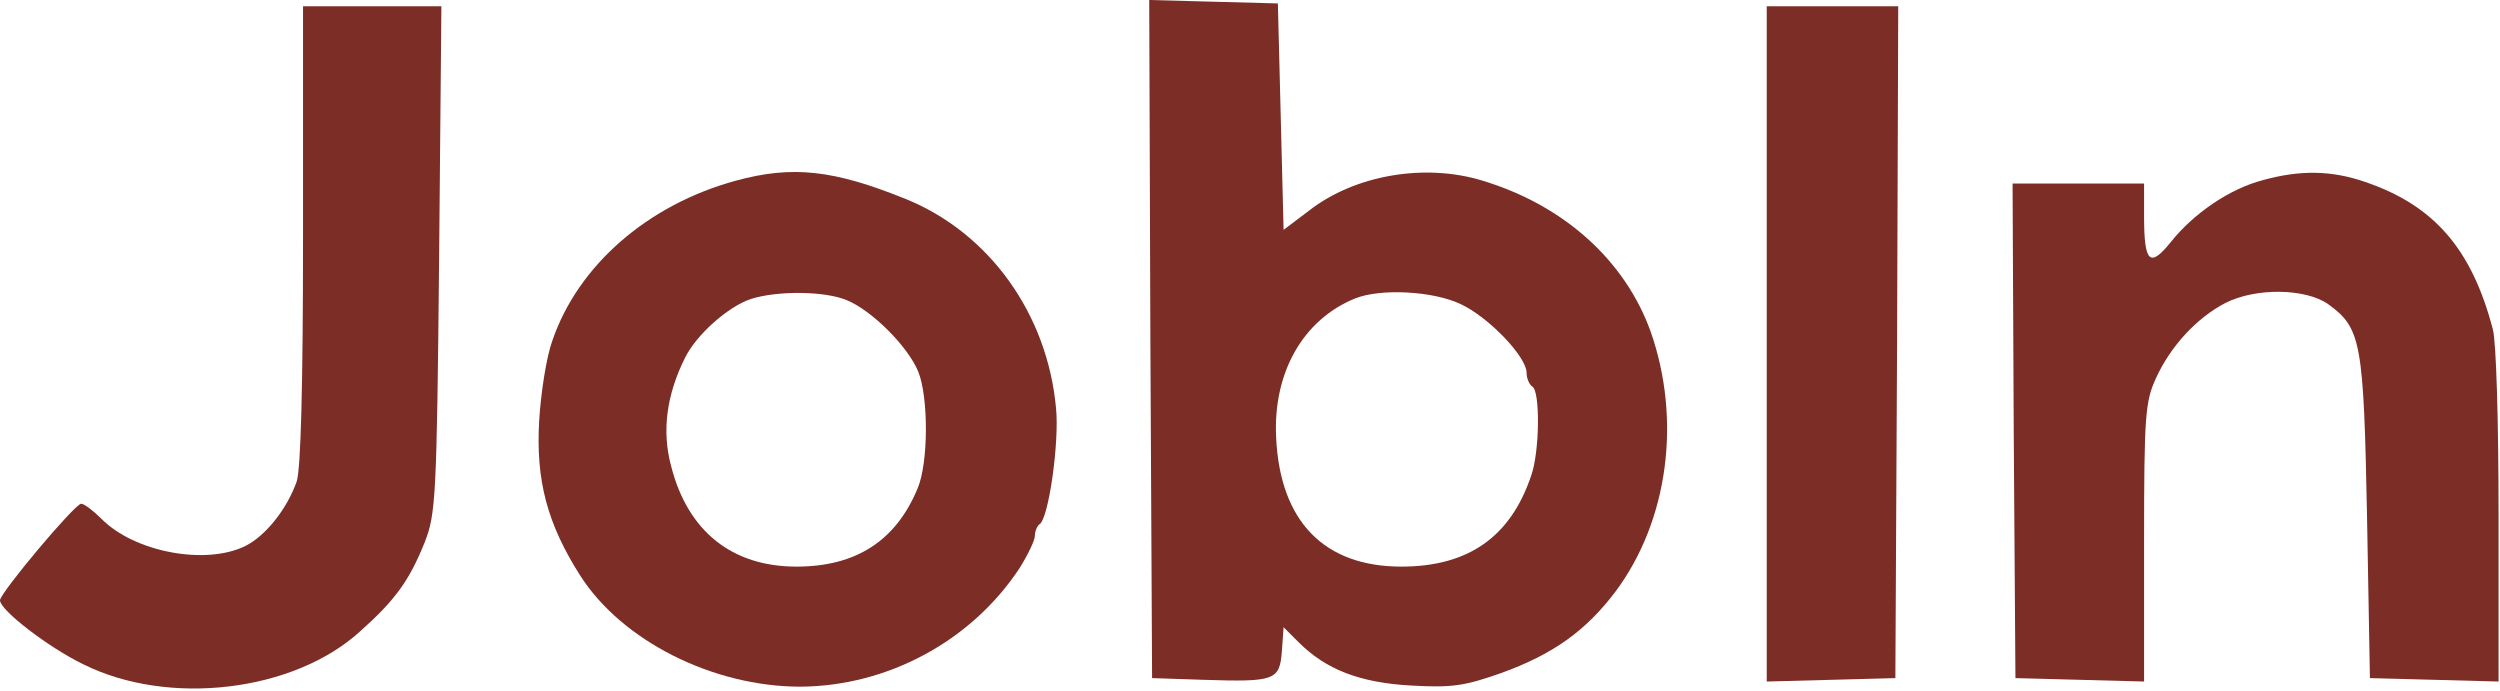
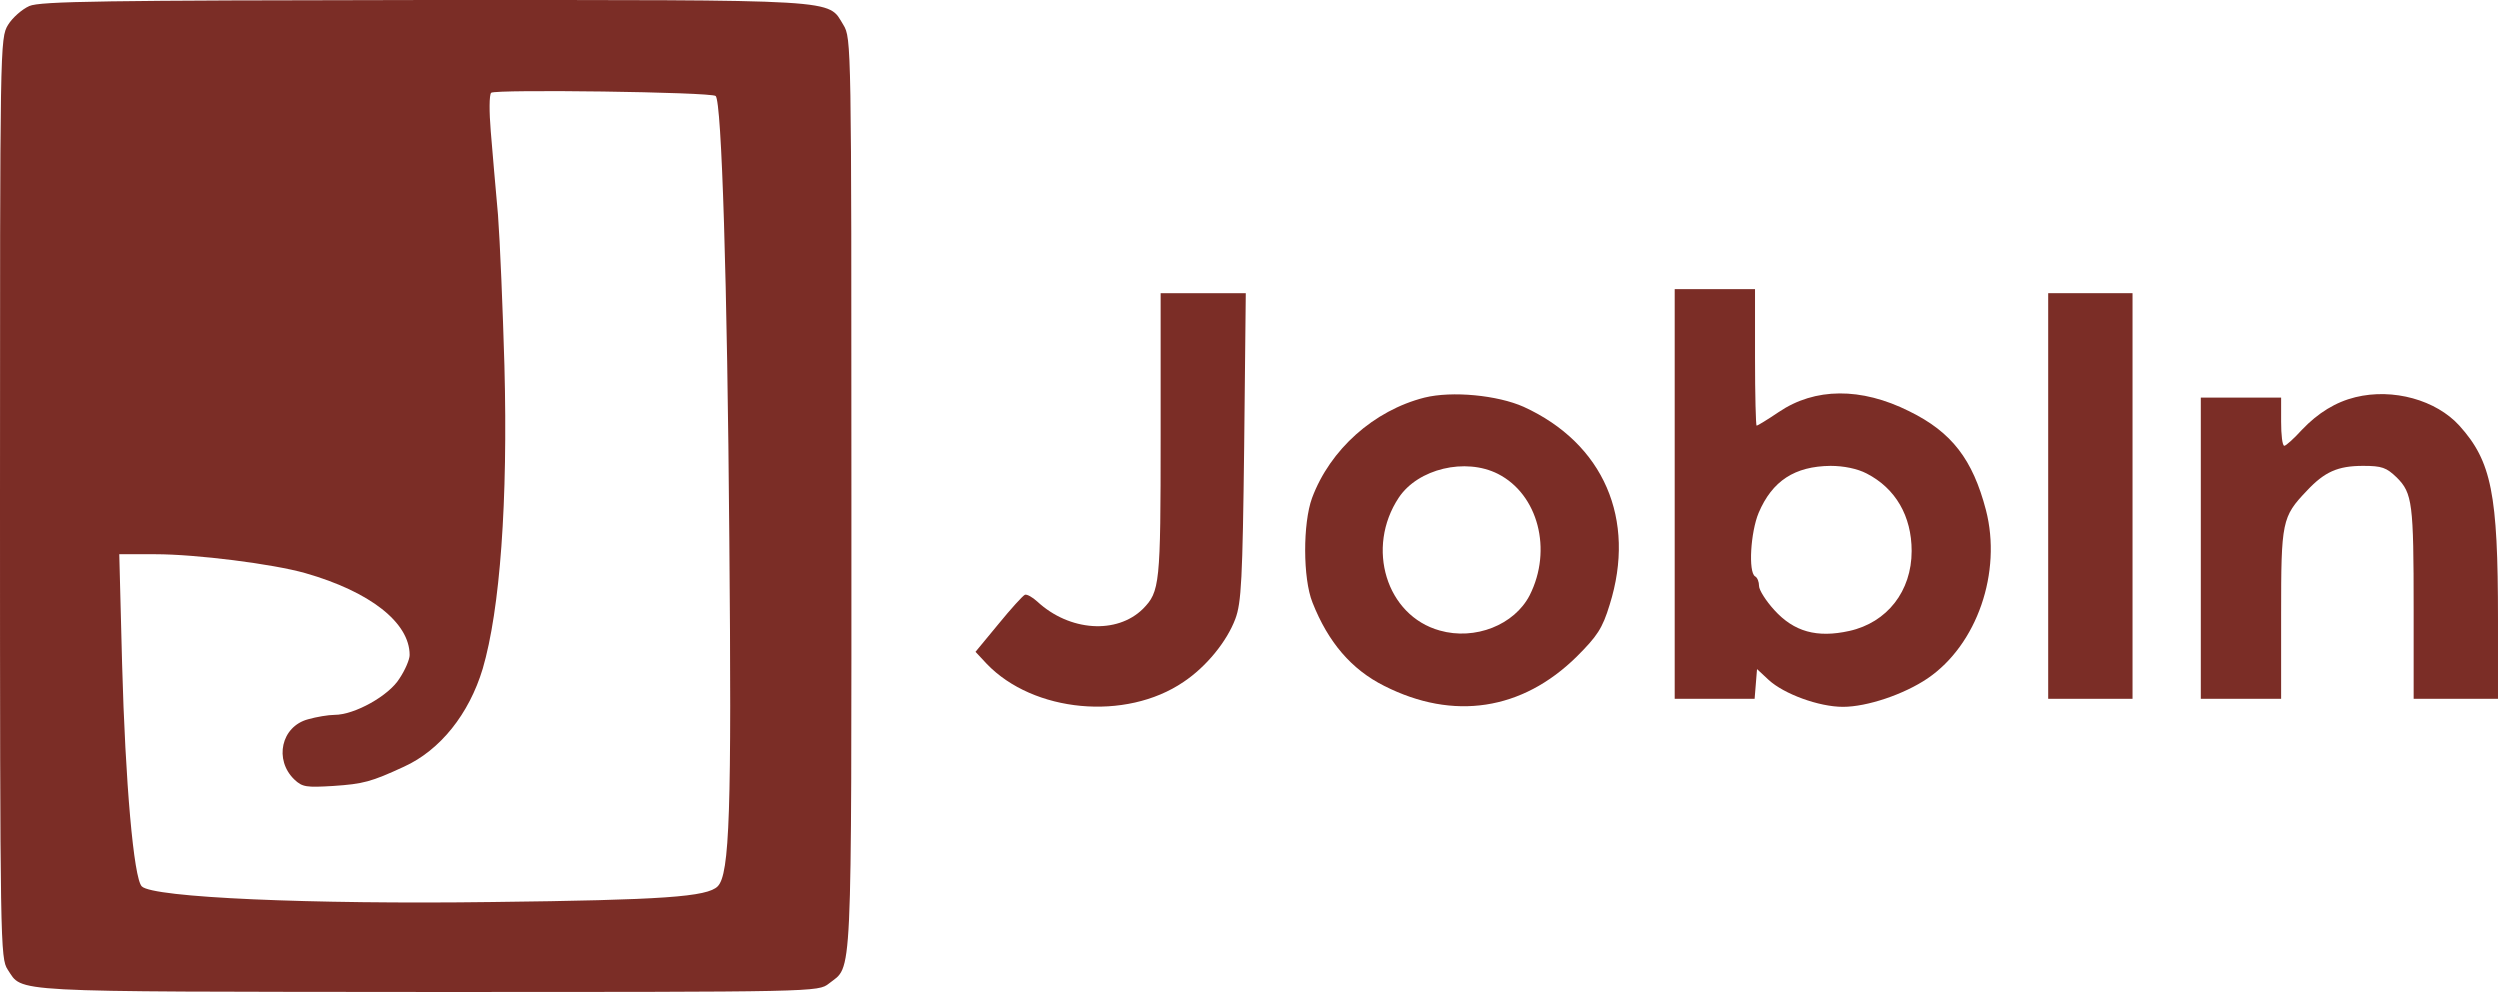
- <svg xmlns="http://www.w3.org/2000/svg" width="583" height="161" viewBox="0 0 583 161" fill="none">
-   <path d="M268.267 79.067L268.667 158.133L280.667 158.533C297.333 159.067 298.4 158.667 298.933 151.867L299.333 146.267L302.8 149.733C309.2 156.133 317.067 159.2 329.067 159.867C338.533 160.4 341.467 160 350.133 156.933C362.267 152.533 369.867 147.067 376.8 137.867C389.067 121.333 392.133 97.867 384.933 77.333C378.933 60.667 364.667 47.867 345.733 42.133C332.267 38 316 40.8 305.333 49.067L299.333 53.6L298.667 27.2L298 0.8L282.933 0.4L268 -2.10048e-07L268.267 79.067ZM340.667 70.933C347.2 74 356 83.2 356 86.933C356 88.267 356.667 89.733 357.333 90.133C359.2 91.2 359.067 105.333 357.067 110.933C352.267 125.2 342.4 132.133 326.8 132.133C308.8 132.133 298.533 121.6 297.6 102.133C296.8 86.933 303.867 74.533 316 69.6C322 67.2 334.267 67.867 340.667 70.933Z" fill="#7B2D26" />
-   <path d="M70.667 54.667C70.667 90.8 70.133 109.2 69.2 112.267C66.933 118.667 62 124.933 57.2 127.333C48 131.867 31.333 128.8 23.6 120.933C21.733 119.067 19.6 117.467 18.933 117.467C17.467 117.467 0 138.267 0 140C0 142.267 11.2 150.933 19.467 154.933C39.333 164.8 68.4 161.333 83.867 147.333C92.267 139.867 95.467 135.333 99.067 126.4C101.6 119.867 101.867 116.133 102.4 60.4L102.933 1.467H86.8H70.667V54.667Z" fill="#7B2D26" />
-   <path d="M412 80.133V158.933L427.067 158.533L442 158.133L442.4 79.733L442.667 1.467H427.333H412V80.133Z" fill="#7B2D26" />
-   <path d="M171.6 42.133C151.067 47.733 134.8 61.867 128.8 79.467C127.467 83.067 126.134 91.467 125.734 98.133C124.934 112 127.6 122.133 135.334 134.267C145.067 149.467 166.267 160.133 186.667 160.133C207.067 160 226.534 149.467 237.734 132.533C239.734 129.333 241.334 126 241.334 124.933C241.334 123.867 241.867 122.667 242.4 122.267C244.534 121.067 247.067 103.067 246.267 95.2C244.267 73.2 230.667 54.267 211.2 46.4C194.4 39.6 184.8 38.533 171.6 42.133ZM197.467 70C203.334 72.4 211.734 80.8 214.134 86.667C216.534 92.533 216.534 107.867 214 113.867C208.934 126.133 199.6 132.133 185.734 132.133C170.667 132.133 160.4 123.867 156.534 108.8C154.267 100.533 155.467 92 159.734 83.467C162.4 78 169.867 71.467 175.067 69.733C181.334 67.733 192.4 67.867 197.467 70Z" fill="#7B2D26" />
-   <path d="M527.733 42C520 44 511.6 49.733 506.267 56.4C501.333 62.533 500 61.333 500 50.4V42.8H484.667H469.333L469.6 100.4L470 158.133L485.067 158.533L500 158.933V126.533C500 96.8 500.267 93.6 502.8 88.133C506.133 80.8 512.267 74.133 518.933 70.667C526 67.067 537.6 67.2 542.933 70.933C550.667 76.533 551.2 79.733 552 120.8L552.667 158.133L567.734 158.533L582.667 158.933V120.533C582.667 98.4 582.134 79.867 581.334 76.8C576.4 58 567.6 47.867 551.467 42.4C543.733 39.733 536.4 39.6 527.733 42Z" fill="#7B2D26" />
+ <svg xmlns="http://www.w3.org/2000/svg" width="830" height="330" viewBox="0 0 830 330" fill="none">
+   <path d="M9.733 2.003C7.333 3.07 4.133 5.87 2.667 8.27C0 12.669 0 14.669 0 165.336C0 314.003 0.133 318.136 2.533 321.87C7.733 329.603 0.667 329.203 141.467 329.336C271.467 329.336 271.6 329.336 275.2 326.536C283.067 320.27 282.667 329.87 282.667 164.403C282.667 14.536 282.667 12.669 280 8.27C274.667 -0.397 280.933 0.003 141.067 0.003C34.933 0.136 13.333 0.403 9.733 2.003ZM237.6 31.869C239.6 33.603 241.467 93.603 242.133 178.67C242.933 269.203 242.267 290.27 238.267 294.27C234.8 297.736 220.4 298.803 163.333 299.47C103.2 300.27 50.667 298.003 47.067 294.27C44.4 291.603 41.6 259.87 40.533 220.27L39.6 184.003H51.6C65.067 184.003 90.533 187.203 101.333 190.27C122.8 196.403 136 206.67 136 217.47C136 218.936 134.533 222.403 132.667 225.203C129.2 230.936 117.733 237.336 111.067 237.336C109.067 237.336 105.067 238.003 102.267 238.803C93.333 241.203 90.933 252.27 97.733 258.803C100.4 261.336 101.733 261.47 110.667 260.936C120.533 260.27 123.2 259.603 134.133 254.536C146.133 249.07 155.733 237.07 160.267 222.003C166 202.403 168.667 166.67 167.467 121.336C166.933 102.67 166 80.136 165.333 71.336C164.533 62.536 163.467 50.136 162.933 43.603C162.4 37.203 162.4 31.47 163.067 30.803C164.267 29.603 236.133 30.536 237.6 31.869Z" fill="#7B2D26" />
+   <path d="M556 164.003V232.003H569.2H582.533L582.933 227.069L583.333 222.136L587.2 225.736C592.267 230.403 603.867 234.669 611.867 234.669C619.867 234.669 632.133 230.536 640 225.203C656.4 214.003 664.667 190.003 659.333 169.336C654.933 152.536 648 143.469 633.867 136.536C617.867 128.536 602.533 128.669 590.533 136.803C586.8 139.336 583.467 141.336 583.2 141.336C582.933 141.336 582.667 131.069 582.667 118.669V96.003H569.333H556V164.003ZM619.733 157.203C629.333 162.136 634.667 171.336 634.667 182.936C634.667 196.269 626.533 206.669 614 209.469C603.2 211.869 595.6 209.736 589.067 202.536C586.267 199.469 584 195.869 584 194.536C584 193.203 583.467 191.736 582.667 191.336C580.4 189.869 581.2 176.669 583.867 170.269C588.4 159.603 595.867 154.803 607.733 154.669C612.133 154.669 616.667 155.603 619.733 157.203Z" fill="#7B2D26" />
+   <path d="M385.333 144.669C385.333 194.136 385.067 196.403 379.467 202.136C370.8 210.669 355.067 209.603 344.4 199.736C342.8 198.269 340.933 197.203 340.267 197.469C339.6 197.736 335.6 202.136 331.467 207.203L323.867 216.403L327.6 220.403C343.067 236.536 373.733 239.469 392.933 226.403C400.533 221.336 407.333 212.936 410.133 205.469C412.133 200.136 412.533 192.403 413.067 148.269L413.6 97.336H399.467H385.333V144.669Z" fill="#7B2D26" />
+   <path d="M680 164.669V232.003H694H708V164.669V97.336H694H680V164.669Z" fill="#7B2D26" />
+   <path d="M472.933 132.003C456.133 136.269 441.6 149.203 435.6 165.336C432.533 173.736 432.533 192.003 435.733 200.003C440.933 213.203 448.667 222.269 459.6 227.736C482.533 239.336 505.333 235.869 523.467 218.003C530.267 211.203 532 208.669 534.4 200.803C543.333 172.403 532.4 147.203 505.867 135.069C497.2 131.203 482.133 129.736 472.933 132.003ZM497.333 157.336C510.667 164.136 515.467 182.536 507.867 197.603C502.8 207.469 489.733 212.669 478 209.336C460.267 204.403 453.333 181.869 464.4 165.203C470.8 155.603 486.533 151.869 497.333 157.336Z" fill="#7B2D26" />
+   <path d="M782 131.869C775.467 133.469 769.6 137.069 764.267 142.669C761.6 145.603 758.933 148.003 758.4 148.003C757.733 148.003 757.333 144.403 757.333 140.003V132.003H744H730.667V182.003V232.003H744H757.333V204.003C757.333 173.069 757.6 171.603 765.867 162.936C771.733 156.669 776.133 154.669 784.533 154.669C790.8 154.669 792.267 155.203 795.733 158.536C800.933 163.736 801.333 167.069 801.333 202.269V232.003H815.333H829.333V205.603C829.333 163.869 827.2 153.203 816.533 141.336C808.8 132.803 794.533 128.803 782 131.869Z" fill="#7B2D26" />
</svg>
